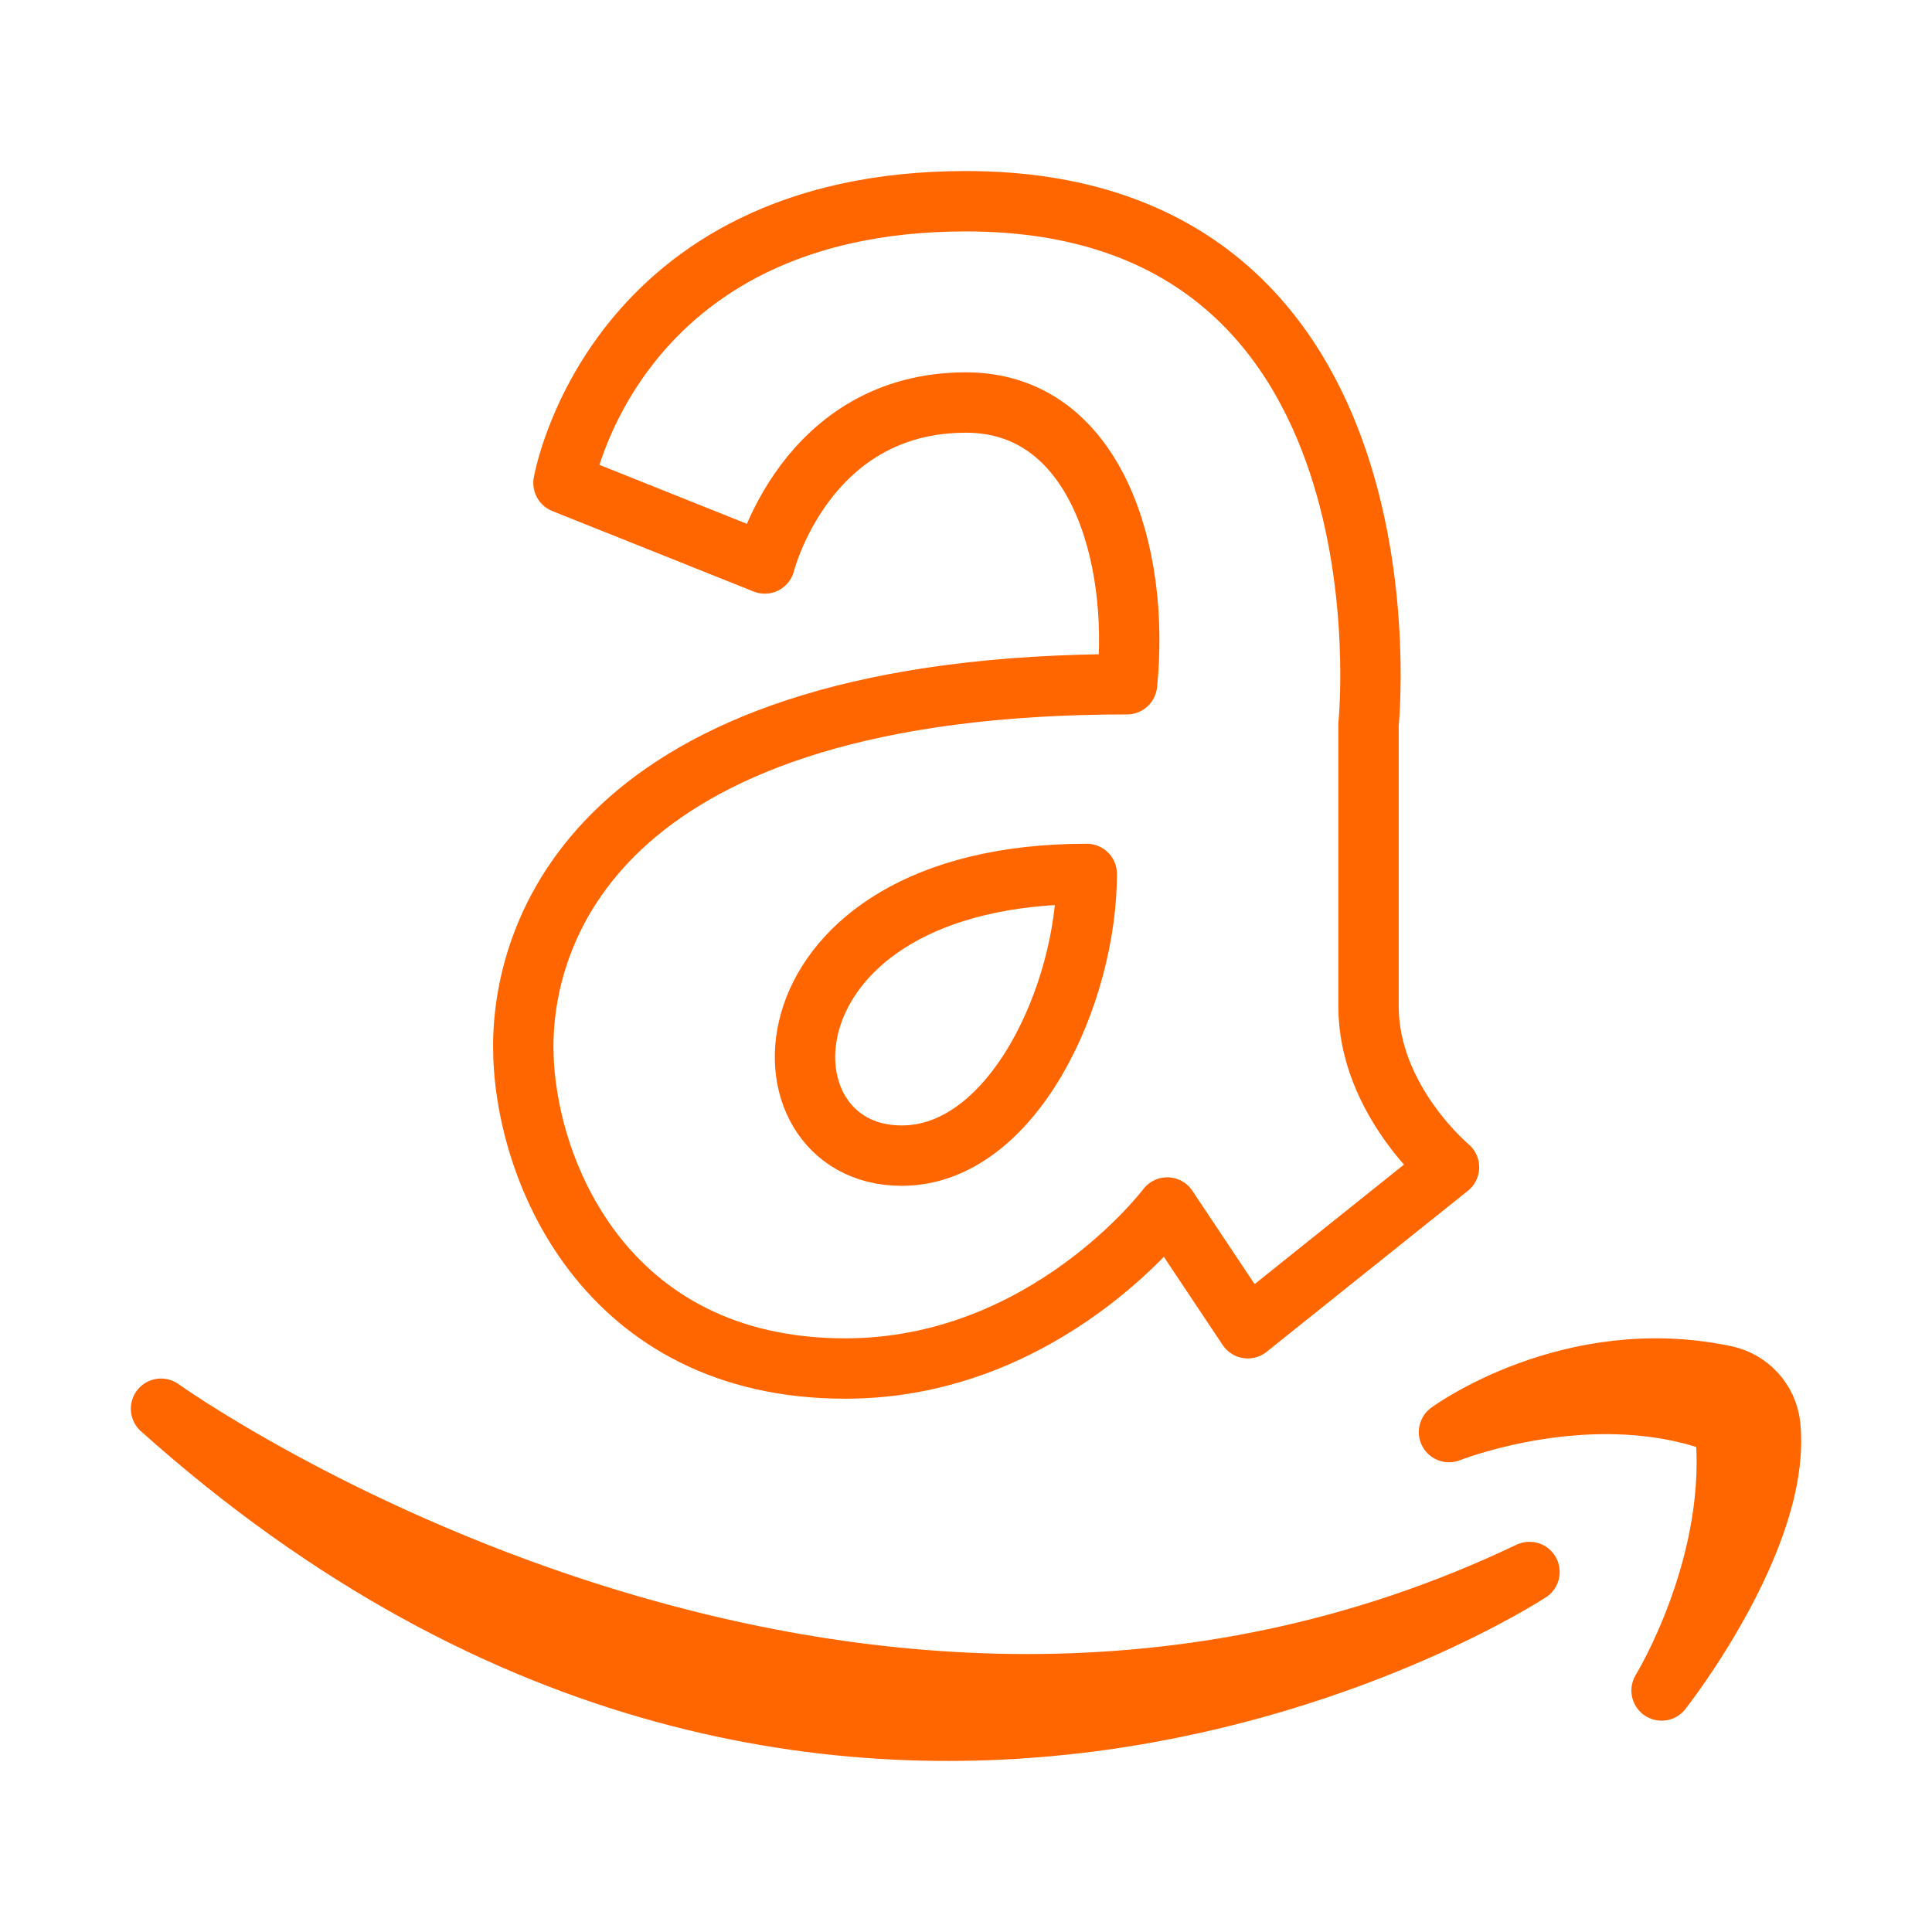
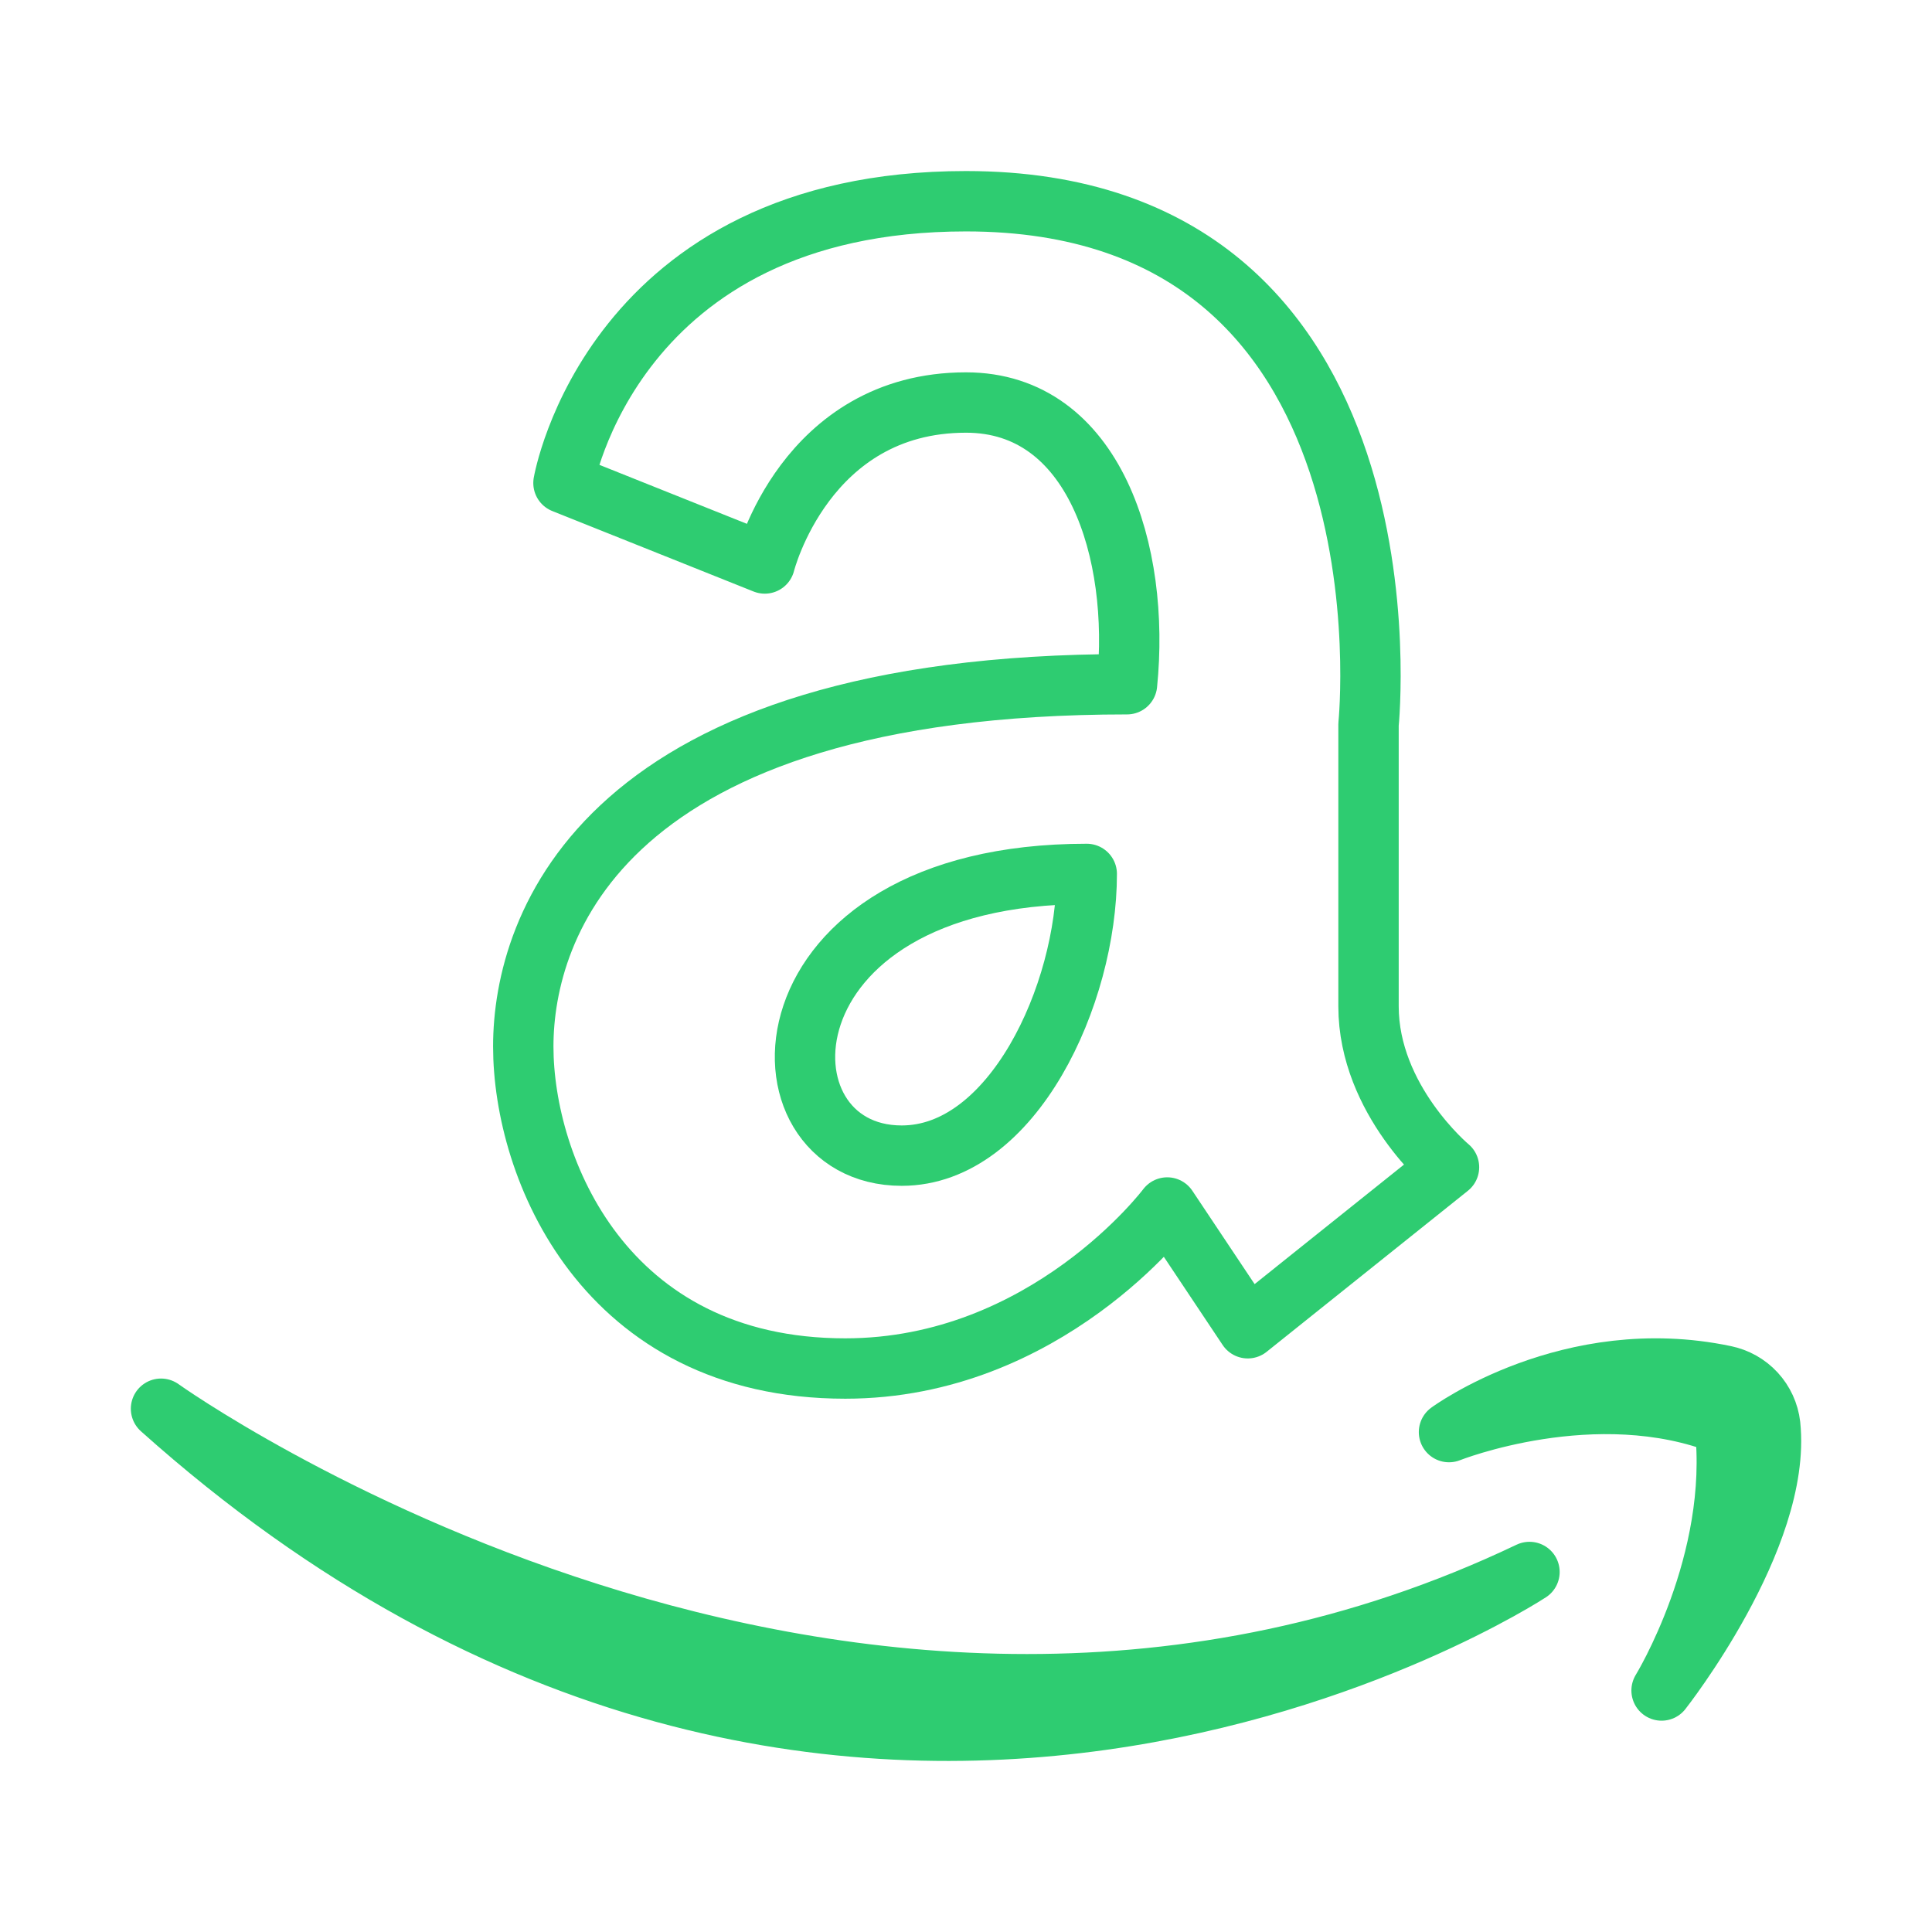
<svg xmlns="http://www.w3.org/2000/svg" width="32" height="32" viewBox="0 0 32 32" fill="none">
-   <path d="M9.333 8L12.667 9.333C12.667 9.333 13.333 6.667 16 6.667C18.133 6.667 18.888 9.153 18.667 11.333C10 11.333 8.667 15.333 8.667 17.333C8.667 19.333 10 22.667 14 22.667C17.333 22.667 19.333 20 19.333 20L20.667 22L24 19.333C24 19.333 22.667 18.223 22.667 16.667V12C22.667 12 23.557 3.333 16 3.333C10.133 3.333 9.333 8 9.333 8Z" stroke="#FF6600" stroke-linecap="round" stroke-linejoin="round" />
-   <path d="M18 14.475C18 16.475 16.773 19.141 14.935 19.141C12.408 19.141 12.483 14.475 18 14.475ZM2.667 23.333C2.667 23.333 14 31.445 25.333 26.037C25.333 26.037 14 33.475 2.667 23.333Z" stroke="#FF6600" stroke-linecap="round" stroke-linejoin="round" />
-   <path d="M29.32 23.604C29.515 25.467 27.521 28 27.521 28C27.521 28 28.828 25.877 28.567 23.604C26.427 22.753 24 23.72 24 23.72C24 23.72 26.003 22.247 28.565 22.785C28.762 22.825 28.94 22.925 29.076 23.072C29.211 23.219 29.297 23.405 29.32 23.604Z" stroke="#FF6600" stroke-linejoin="round" />
+   <path d="M9.333 8L12.667 9.333C12.667 9.333 13.333 6.667 16 6.667C18.133 6.667 18.888 9.153 18.667 11.333C10 11.333 8.667 15.333 8.667 17.333C8.667 19.333 10 22.667 14 22.667C17.333 22.667 19.333 20 19.333 20L20.667 22L24 19.333C24 19.333 22.667 18.223 22.667 16.667V12C22.667 12 23.557 3.333 16 3.333C10.133 3.333 9.333 8 9.333 8Z" stroke="#2ECC71" stroke-linecap="round" stroke-linejoin="round" />
+   <path d="M18 14.475C18 16.475 16.773 19.141 14.935 19.141C12.408 19.141 12.483 14.475 18 14.475ZM2.667 23.333C2.667 23.333 14 31.445 25.333 26.037C25.333 26.037 14 33.475 2.667 23.333Z" stroke="#2ECC71" stroke-linecap="round" stroke-linejoin="round" />
+   <path d="M29.32 23.604C29.515 25.467 27.521 28 27.521 28C27.521 28 28.828 25.877 28.567 23.604C26.427 22.753 24 23.72 24 23.72C24 23.72 26.003 22.247 28.565 22.785C28.762 22.825 28.94 22.925 29.076 23.072C29.211 23.219 29.297 23.405 29.32 23.604Z" stroke="#2ECC71" stroke-linejoin="round" />
</svg>
